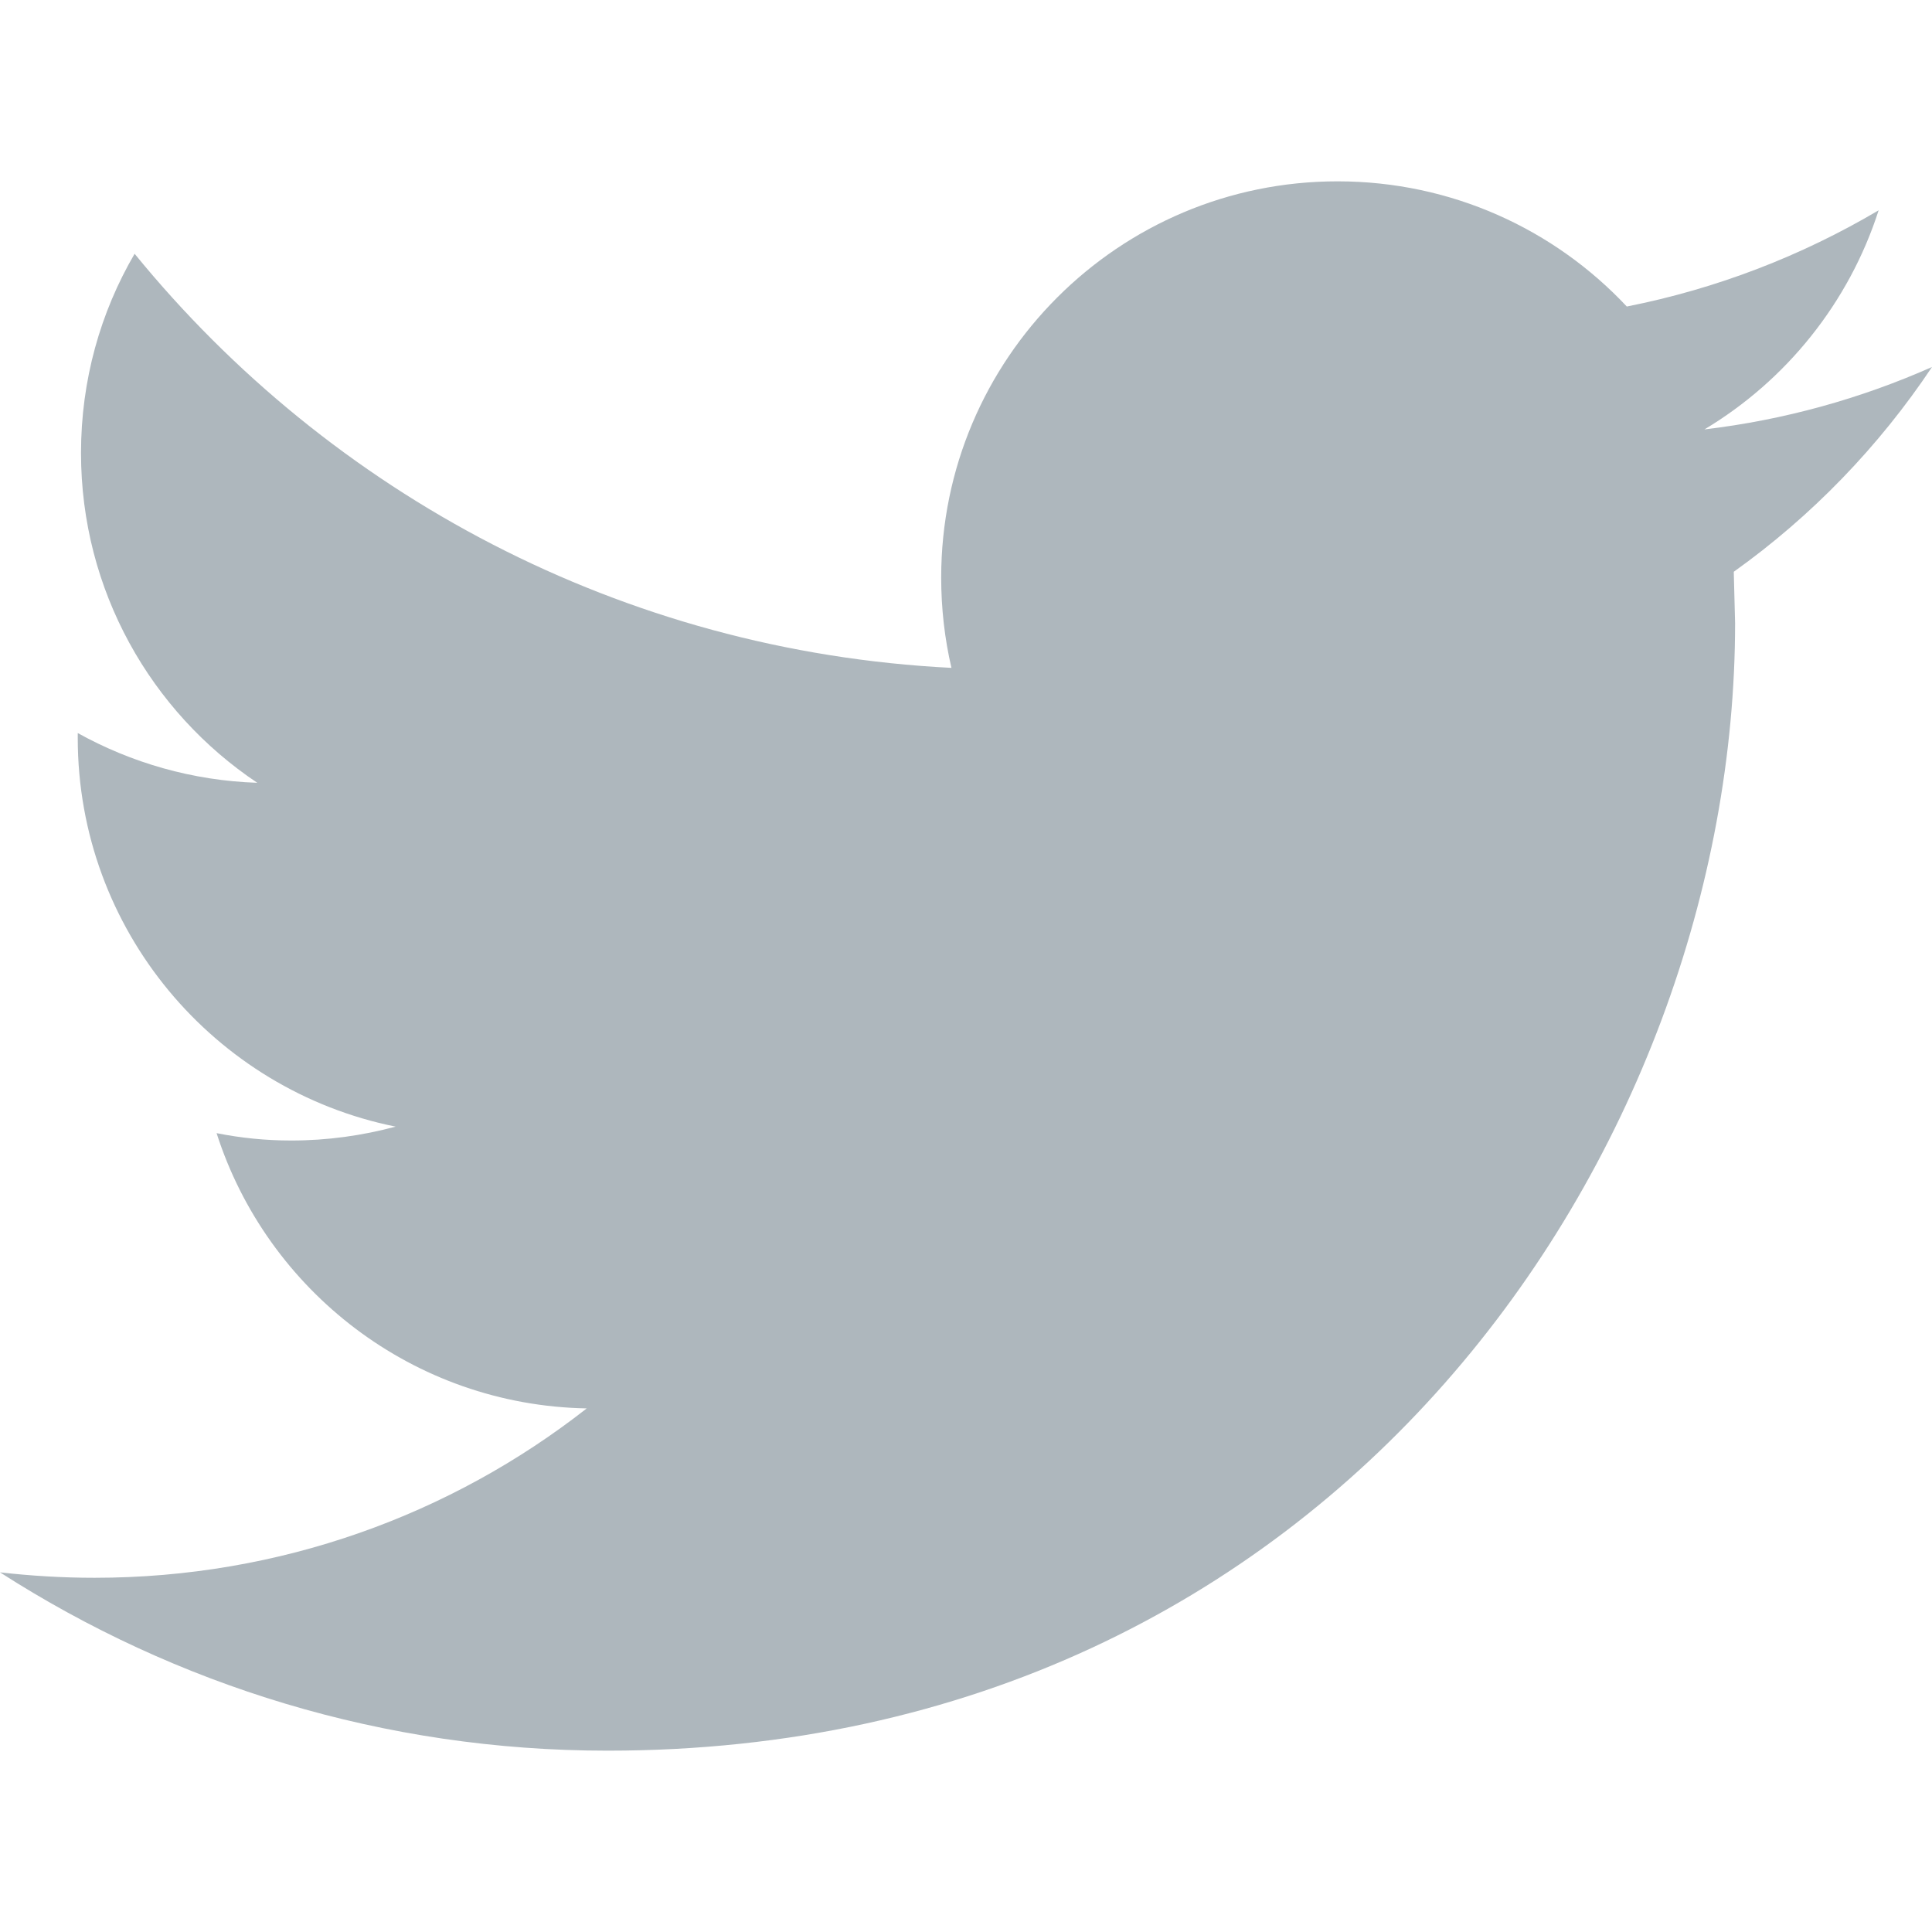
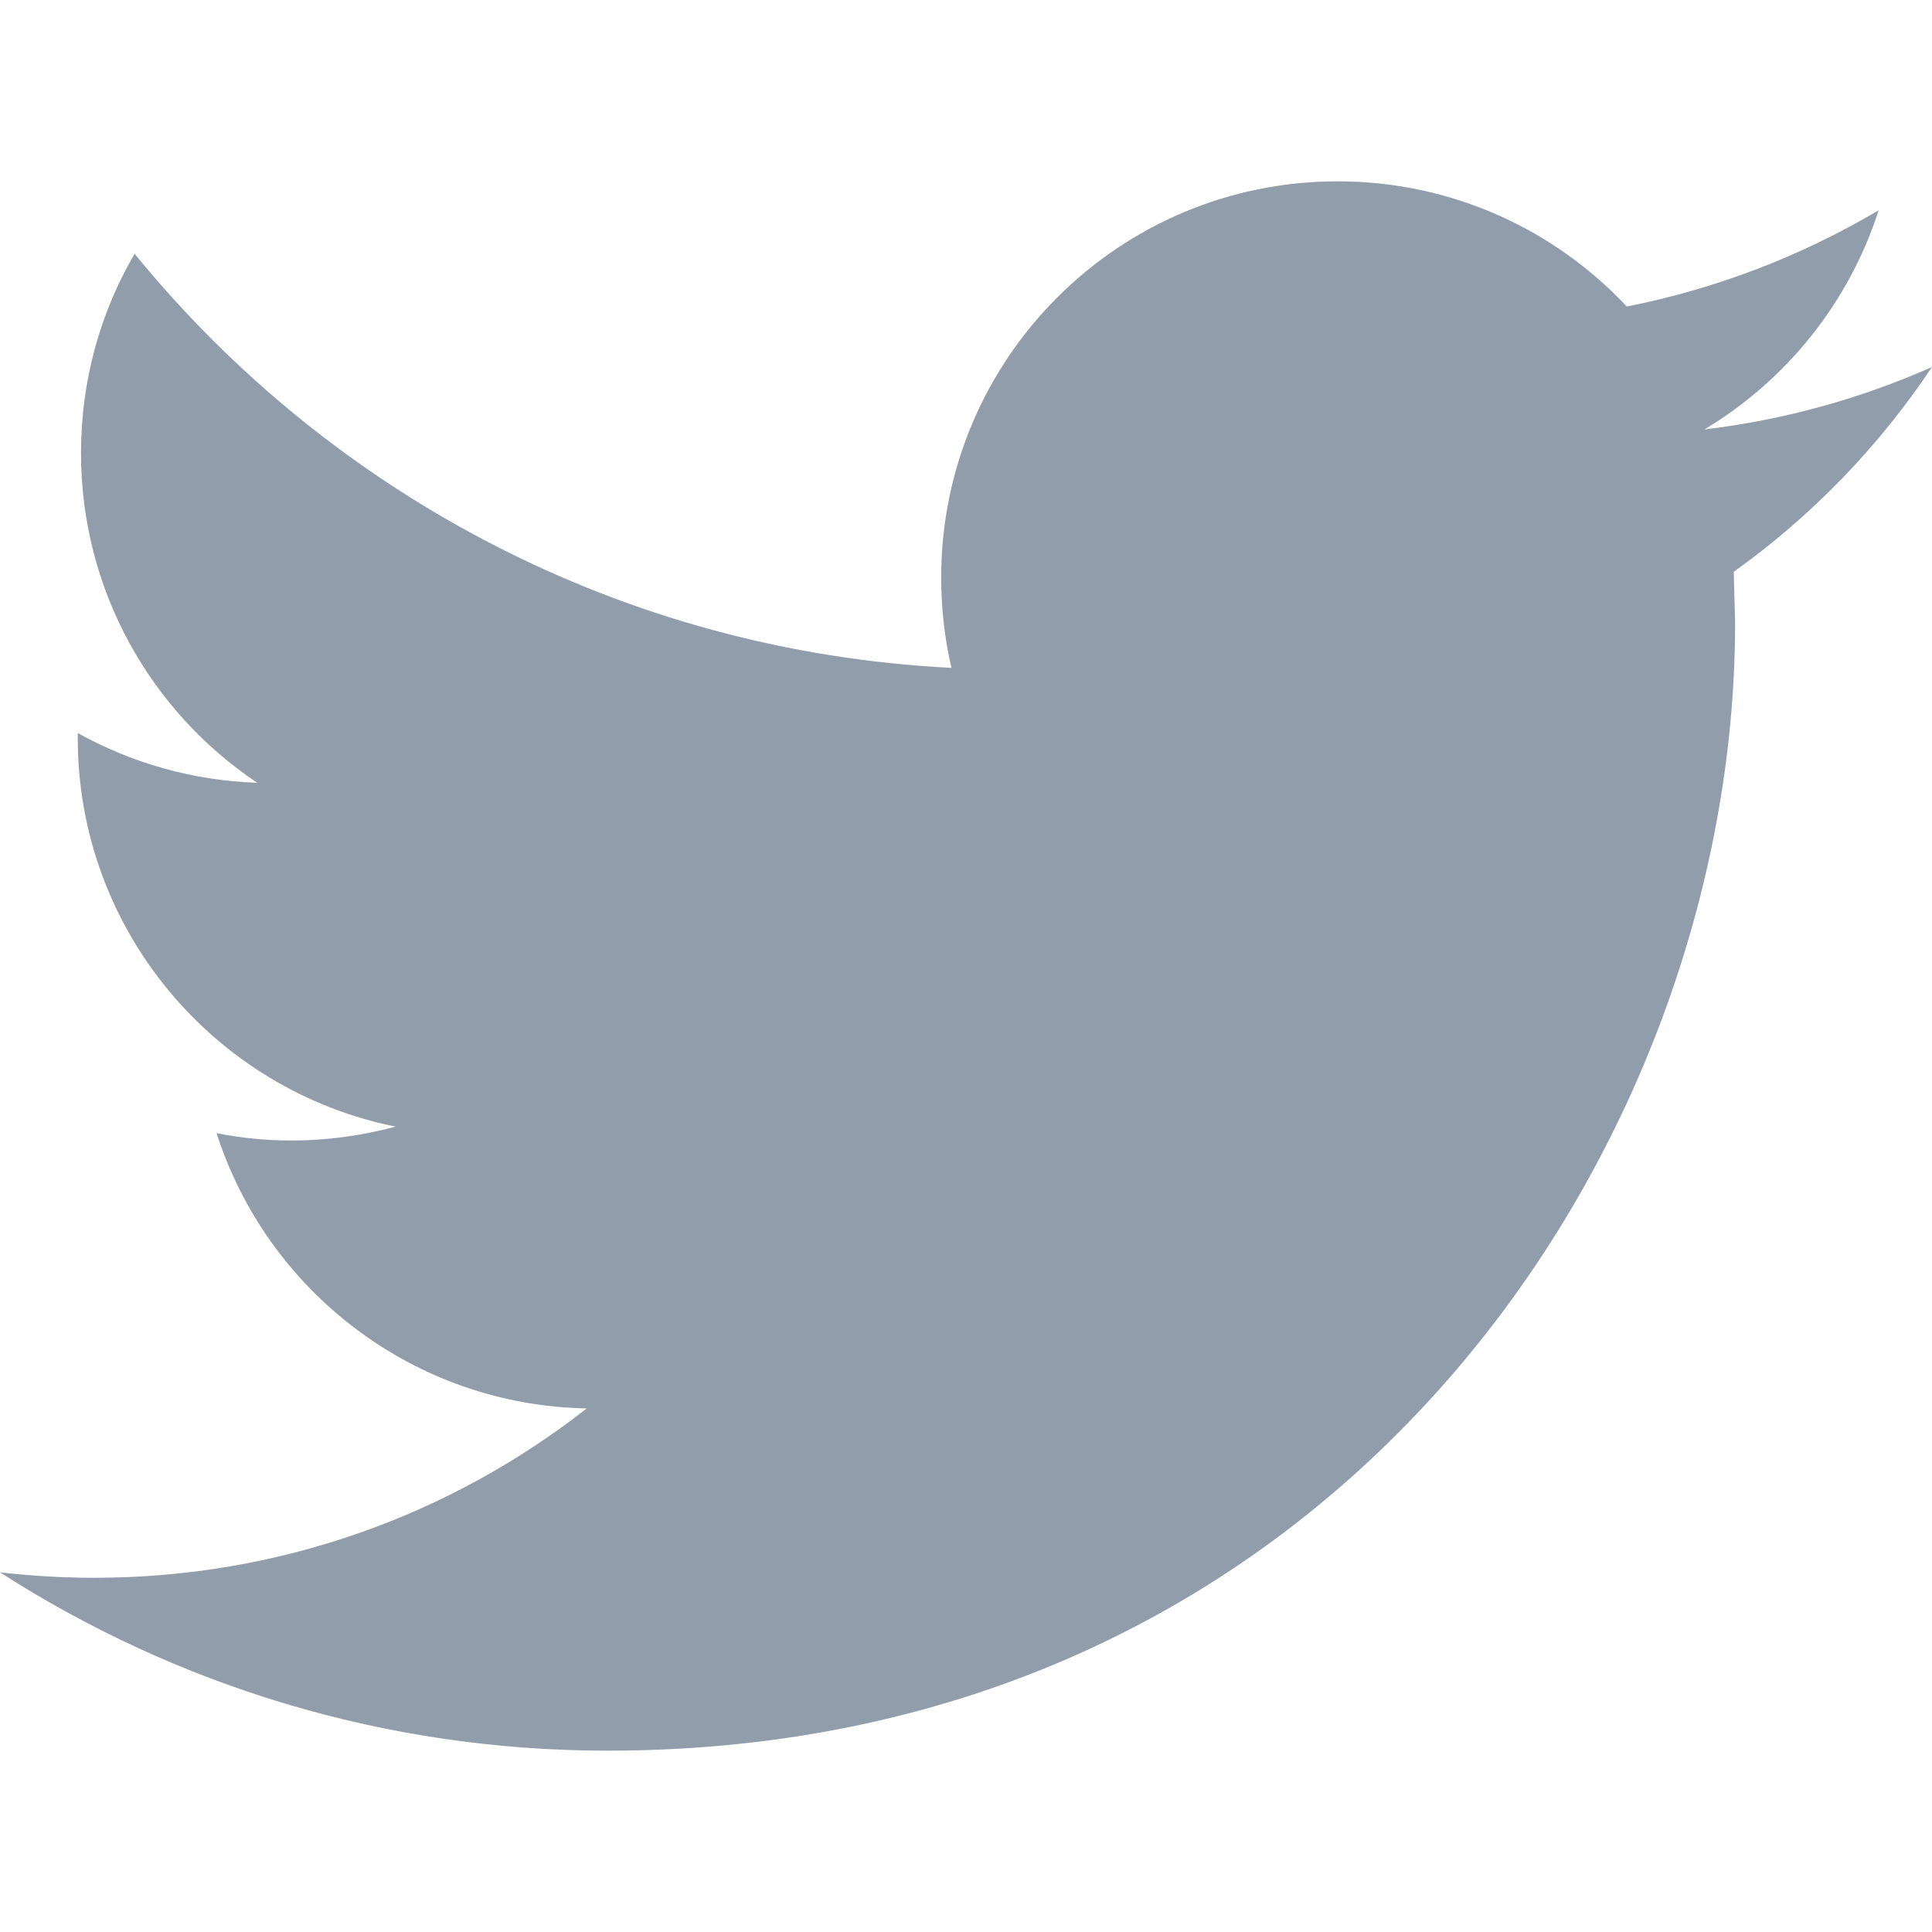
<svg xmlns="http://www.w3.org/2000/svg" version="1.1" id="Capa_1" x="0px" y="0px" viewBox="0 0 612 612" style="enable-background:new 0 0 612 612;" xml:space="preserve">
  <g>
    <g>
-       <path style="fill:#AEB7BD" d="M612,116.258c-22.525,9.981-46.694,16.75-72.088,19.772c25.929-15.527,45.777-40.155,55.184-69.411    c-24.322,14.379-51.169,24.82-79.775,30.48c-22.907-24.437-55.49-39.658-91.63-39.658c-69.334,0-125.551,56.217-125.551,125.513    c0,9.828,1.109,19.427,3.251,28.606C197.065,206.32,104.556,156.337,42.641,80.386c-10.823,18.51-16.98,40.078-16.98,63.101    c0,43.559,22.181,81.993,55.835,104.479c-20.575-0.688-39.926-6.348-56.867-15.756v1.568c0,60.806,43.291,111.554,100.693,123.104    c-10.517,2.83-21.607,4.398-33.08,4.398c-8.107,0-15.947-0.803-23.634-2.333c15.985,49.907,62.336,86.199,117.253,87.194    c-42.947,33.654-97.099,53.655-155.916,53.655c-10.134,0-20.116-0.612-29.944-1.721c55.567,35.681,121.536,56.485,192.438,56.485    c230.948,0,357.188-191.291,357.188-357.188l-0.421-16.253C573.872,163.526,595.211,141.422,612,116.258z" />
+       <path style="fill:#919dab" d="M612,116.258c-22.525,9.981-46.694,16.75-72.088,19.772c25.929-15.527,45.777-40.155,55.184-69.411    c-24.322,14.379-51.169,24.82-79.775,30.48c-22.907-24.437-55.49-39.658-91.63-39.658c-69.334,0-125.551,56.217-125.551,125.513    c0,9.828,1.109,19.427,3.251,28.606C197.065,206.32,104.556,156.337,42.641,80.386c-10.823,18.51-16.98,40.078-16.98,63.101    c0,43.559,22.181,81.993,55.835,104.479c-20.575-0.688-39.926-6.348-56.867-15.756v1.568c0,60.806,43.291,111.554,100.693,123.104    c-10.517,2.83-21.607,4.398-33.08,4.398c-8.107,0-15.947-0.803-23.634-2.333c15.985,49.907,62.336,86.199,117.253,87.194    c-42.947,33.654-97.099,53.655-155.916,53.655c-10.134,0-20.116-0.612-29.944-1.721c55.567,35.681,121.536,56.485,192.438,56.485    c230.948,0,357.188-191.291,357.188-357.188l-0.421-16.253C573.872,163.526,595.211,141.422,612,116.258z" />
    </g>
  </g>
  <g>
</g>
  <g>
</g>
  <g>
</g>
  <g>
</g>
  <g>
</g>
  <g>
</g>
  <g>
</g>
  <g>
</g>
  <g>
</g>
  <g>
</g>
  <g>
</g>
  <g>
</g>
  <g>
</g>
  <g>
</g>
  <g>
</g>
</svg>
